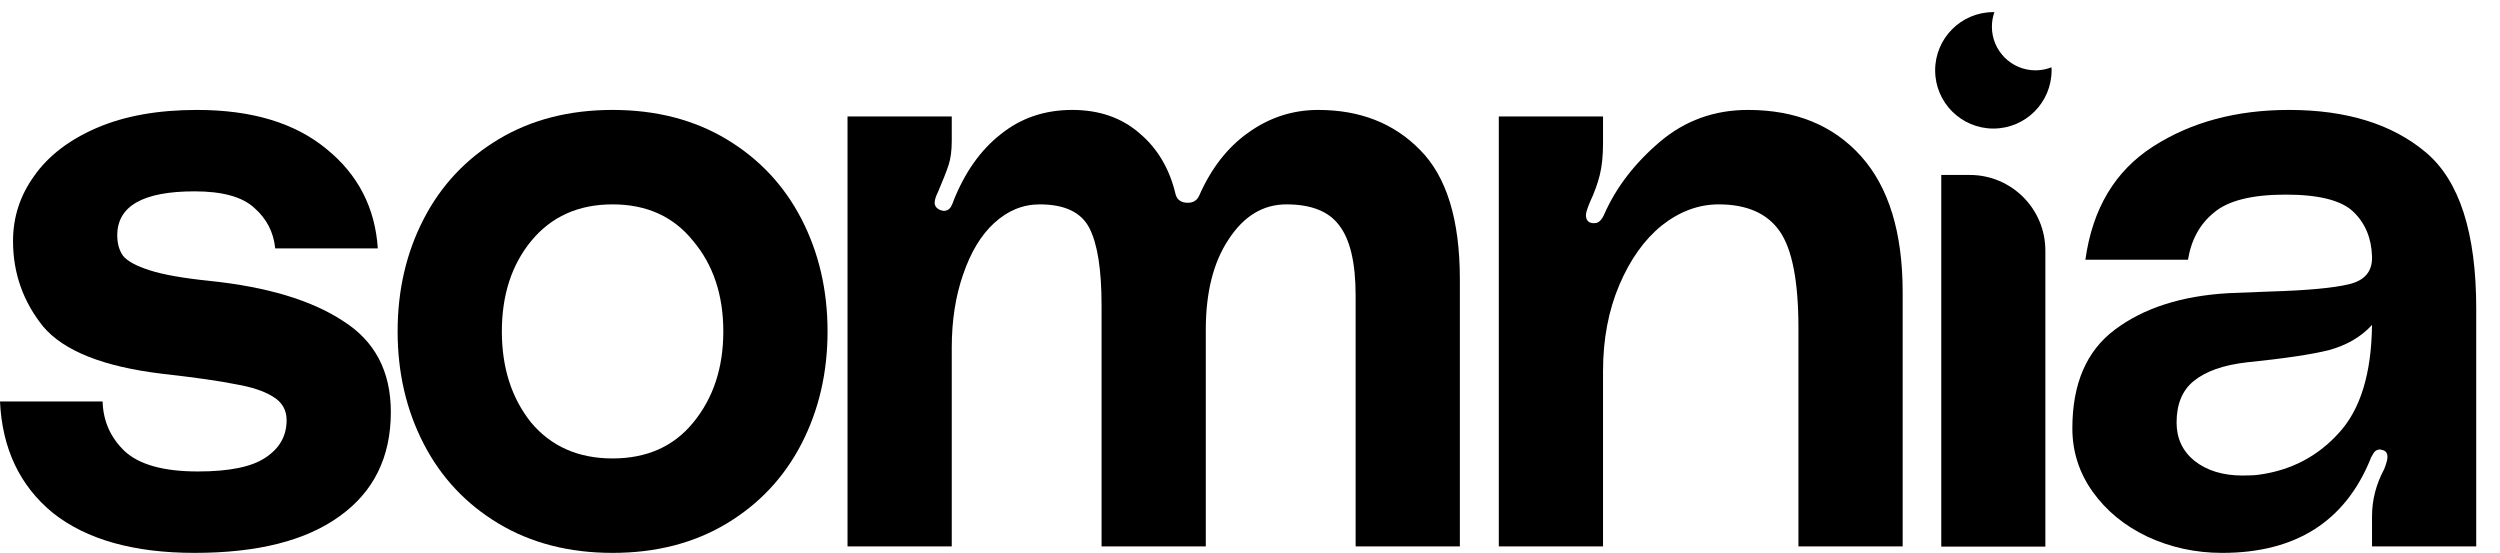
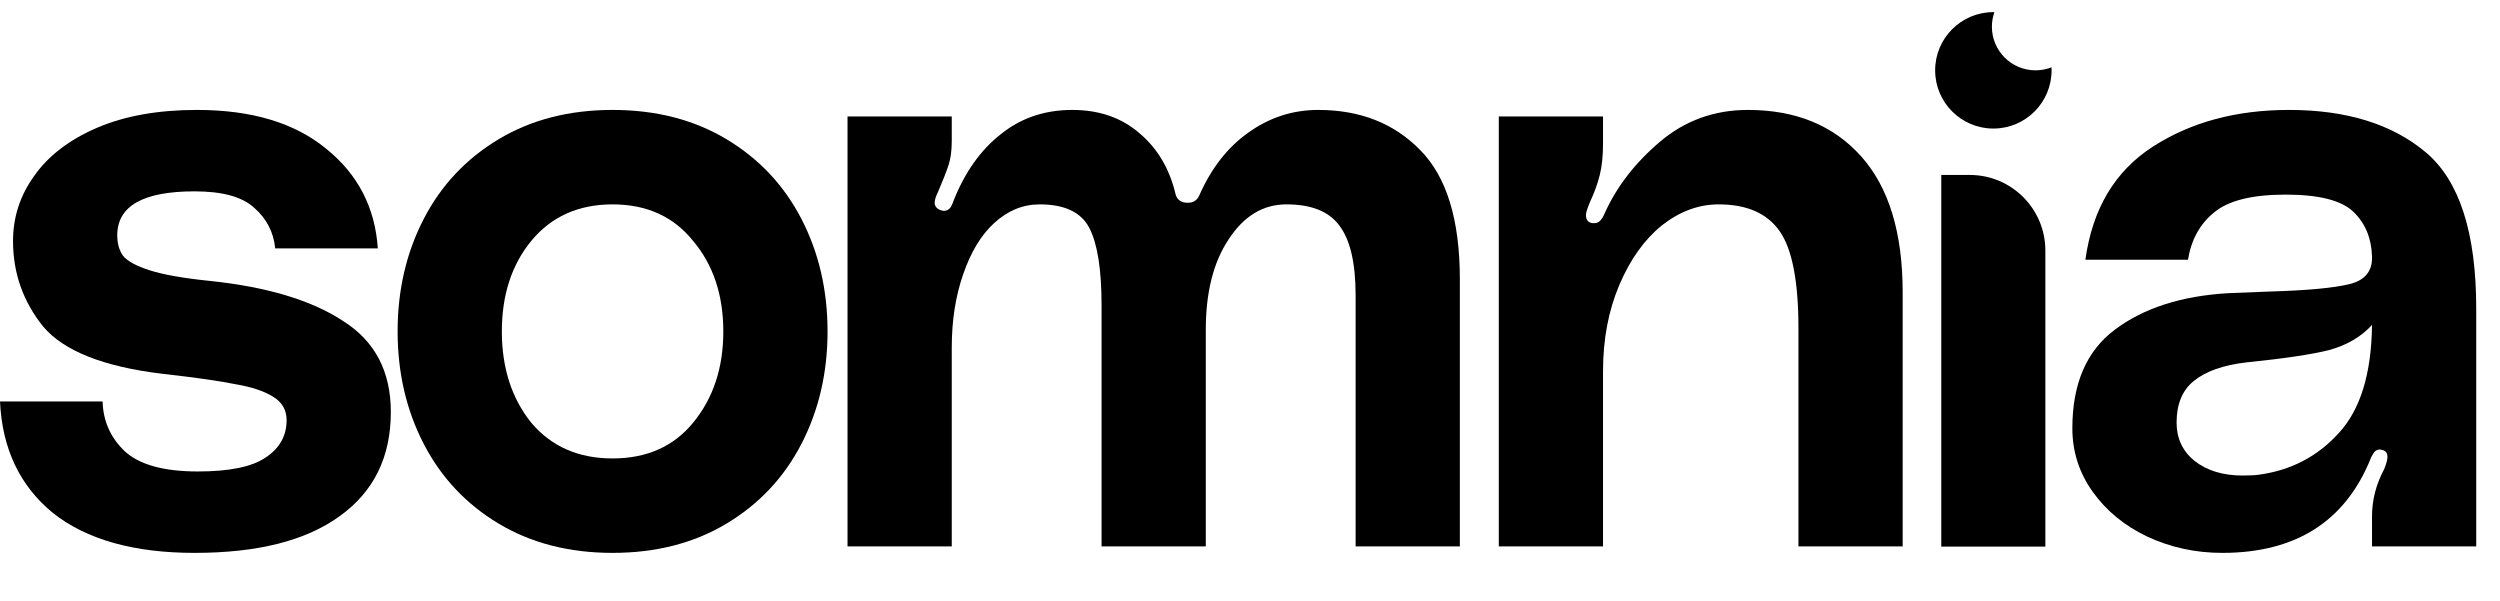
- <svg xmlns="http://www.w3.org/2000/svg" width="104" height="23" viewBox="0 0 104 23" fill="none">
+ <svg xmlns="http://www.w3.org/2000/svg" viewBox="0 0 104 25" fill="none">
  <path d="M80.757 7.278H81.942C83.679 7.278 85.087 8.686 85.087 10.423V22.738H80.757V7.278Z" fill="currentColor" />
  <path d="M4.268 16.7C4.291 17.513 4.595 18.201 5.183 18.766C5.792 19.33 6.808 19.613 8.231 19.613C9.541 19.613 10.478 19.421 11.043 19.037C11.63 18.653 11.923 18.134 11.923 17.479C11.923 17.05 11.731 16.722 11.347 16.496C10.986 16.271 10.478 16.101 9.823 15.988C9.168 15.853 8.141 15.706 6.741 15.548C4.302 15.254 2.653 14.6 1.795 13.583C0.96 12.545 0.542 11.359 0.542 10.027C0.542 9.033 0.836 8.13 1.423 7.317C2.01 6.481 2.879 5.815 4.031 5.318C5.183 4.822 6.571 4.573 8.197 4.573C10.478 4.573 12.273 5.115 13.583 6.199C14.893 7.26 15.604 8.638 15.717 10.332H11.449C11.381 9.654 11.088 9.09 10.568 8.638C10.072 8.186 9.247 7.96 8.096 7.96C5.95 7.96 4.878 8.57 4.878 9.79C4.878 10.128 4.957 10.411 5.115 10.636C5.295 10.862 5.668 11.066 6.233 11.246C6.797 11.427 7.633 11.574 8.739 11.687C11.11 11.935 12.951 12.488 14.261 13.346C15.593 14.182 16.259 15.446 16.259 17.14C16.259 19.014 15.548 20.459 14.125 21.476C12.725 22.492 10.715 23 8.096 23C5.566 23 3.602 22.447 2.202 21.34C0.824 20.211 0.09 18.664 0 16.7H4.268Z" fill="currentColor" />
  <path d="M25.483 4.573C27.29 4.573 28.87 4.98 30.225 5.793C31.58 6.606 32.619 7.712 33.342 9.112C34.064 10.512 34.426 12.07 34.426 13.787C34.426 15.503 34.064 17.061 33.342 18.461C32.619 19.861 31.58 20.968 30.225 21.781C28.87 22.593 27.29 23 25.483 23C23.677 23 22.096 22.593 20.741 21.781C19.386 20.968 18.347 19.861 17.625 18.461C16.902 17.061 16.541 15.503 16.541 13.787C16.541 12.07 16.902 10.512 17.625 9.112C18.347 7.712 19.386 6.606 20.741 5.793C22.096 4.98 23.677 4.573 25.483 4.573ZM25.483 19.071C26.906 19.071 28.024 18.574 28.837 17.58C29.672 16.564 30.09 15.3 30.09 13.787C30.09 12.274 29.672 11.02 28.837 10.027C28.024 9.011 26.906 8.502 25.483 8.502C24.061 8.502 22.931 9.011 22.096 10.027C21.283 11.02 20.877 12.274 20.877 13.787C20.877 15.3 21.283 16.564 22.096 17.58C22.931 18.574 24.061 19.071 25.483 19.071Z" fill="currentColor" />
  <path d="M54.836 4.573C56.574 4.573 57.986 5.126 59.07 6.233C60.176 7.339 60.73 9.135 60.73 11.619V22.729H56.394V12.296C56.394 10.941 56.168 9.97 55.716 9.383C55.287 8.796 54.553 8.502 53.515 8.502C52.544 8.502 51.742 8.988 51.11 9.959C50.477 10.907 50.161 12.161 50.161 13.719V22.729H45.825V12.703C45.825 11.212 45.656 10.14 45.317 9.485C44.979 8.83 44.29 8.502 43.251 8.502C42.551 8.502 41.919 8.762 41.354 9.282C40.812 9.778 40.383 10.49 40.067 11.415C39.751 12.319 39.593 13.335 39.593 14.464V22.729H35.257V4.844H39.593V5.86C39.593 6.267 39.548 6.606 39.457 6.877C39.367 7.148 39.22 7.52 39.017 7.994C38.927 8.175 38.882 8.322 38.882 8.435C38.882 8.57 38.961 8.672 39.119 8.74L39.254 8.773C39.39 8.773 39.491 8.717 39.559 8.604C39.627 8.469 39.661 8.39 39.661 8.367C40.135 7.17 40.79 6.244 41.625 5.589C42.461 4.912 43.454 4.573 44.606 4.573C45.735 4.573 46.672 4.901 47.417 5.555C48.163 6.188 48.66 7.035 48.908 8.096C48.976 8.322 49.145 8.435 49.416 8.435C49.642 8.435 49.8 8.333 49.89 8.13C50.387 7.001 51.065 6.131 51.923 5.522C52.803 4.889 53.774 4.573 54.836 4.573Z" fill="currentColor" />
  <path d="M72.715 4.573C74.702 4.573 76.272 5.217 77.424 6.504C78.575 7.791 79.151 9.677 79.151 12.161V22.729H74.815V13.651C74.815 11.709 74.556 10.365 74.036 9.62C73.517 8.875 72.67 8.502 71.496 8.502C70.66 8.502 69.87 8.796 69.125 9.383C68.402 9.97 67.815 10.794 67.363 11.856C66.912 12.917 66.686 14.114 66.686 15.446V22.729H62.35V4.844H66.686V5.962C66.686 6.481 66.641 6.922 66.55 7.283C66.46 7.644 66.325 8.017 66.144 8.401C66.031 8.672 65.975 8.852 65.975 8.943C65.975 9.146 66.065 9.259 66.246 9.282H66.347C66.505 9.282 66.641 9.146 66.754 8.875C67.25 7.769 68.018 6.775 69.057 5.894C70.096 5.014 71.315 4.573 72.715 4.573Z" fill="currentColor" />
  <path d="M86.21 17.817C86.21 15.966 86.797 14.6 87.972 13.719C89.169 12.816 90.749 12.307 92.714 12.195L94.441 12.127C95.977 12.082 97.072 11.98 97.727 11.822C98.382 11.664 98.698 11.28 98.676 10.67C98.653 9.903 98.393 9.282 97.897 8.807C97.4 8.333 96.463 8.096 95.085 8.096C93.685 8.096 92.691 8.344 92.104 8.841C91.517 9.315 91.156 9.97 91.02 10.806H86.752C87.046 8.683 87.983 7.114 89.564 6.097C91.144 5.081 93.03 4.573 95.221 4.573C97.614 4.573 99.511 5.16 100.911 6.335C102.311 7.509 103.011 9.677 103.011 12.838V22.729H98.676V21.476C98.676 20.798 98.845 20.143 99.184 19.511C99.274 19.285 99.319 19.116 99.319 19.003C99.319 18.867 99.263 18.777 99.15 18.732L99.014 18.698C98.879 18.698 98.777 18.766 98.709 18.901C98.642 19.014 98.608 19.082 98.608 19.105C97.546 21.701 95.492 23 92.443 23C91.336 23 90.298 22.774 89.327 22.323C88.378 21.871 87.622 21.25 87.057 20.459C86.493 19.669 86.21 18.788 86.21 17.817ZM98.676 13.516C98.224 14.012 97.626 14.362 96.88 14.566C96.158 14.746 95.017 14.916 93.459 15.074C92.488 15.187 91.754 15.446 91.257 15.853C90.783 16.237 90.546 16.813 90.546 17.58C90.546 18.235 90.794 18.766 91.291 19.172C91.811 19.579 92.477 19.782 93.29 19.782C93.583 19.782 93.809 19.771 93.967 19.748C95.3 19.568 96.406 18.992 97.287 18.021C98.19 17.05 98.653 15.548 98.676 13.516Z" fill="currentColor" />
  <path d="M85.343 2.8C85.137 2.881 84.913 2.926 84.678 2.926C83.676 2.926 82.863 2.114 82.863 1.111C82.863 0.899 82.9 0.694 82.967 0.505C82.953 0.504 82.939 0.504 82.924 0.504C81.587 0.504 80.502 1.589 80.502 2.926C80.502 4.264 81.587 5.348 82.924 5.348C84.262 5.348 85.346 4.264 85.346 2.926C85.346 2.884 85.345 2.842 85.343 2.8Z" fill="currentColor" />
</svg>
